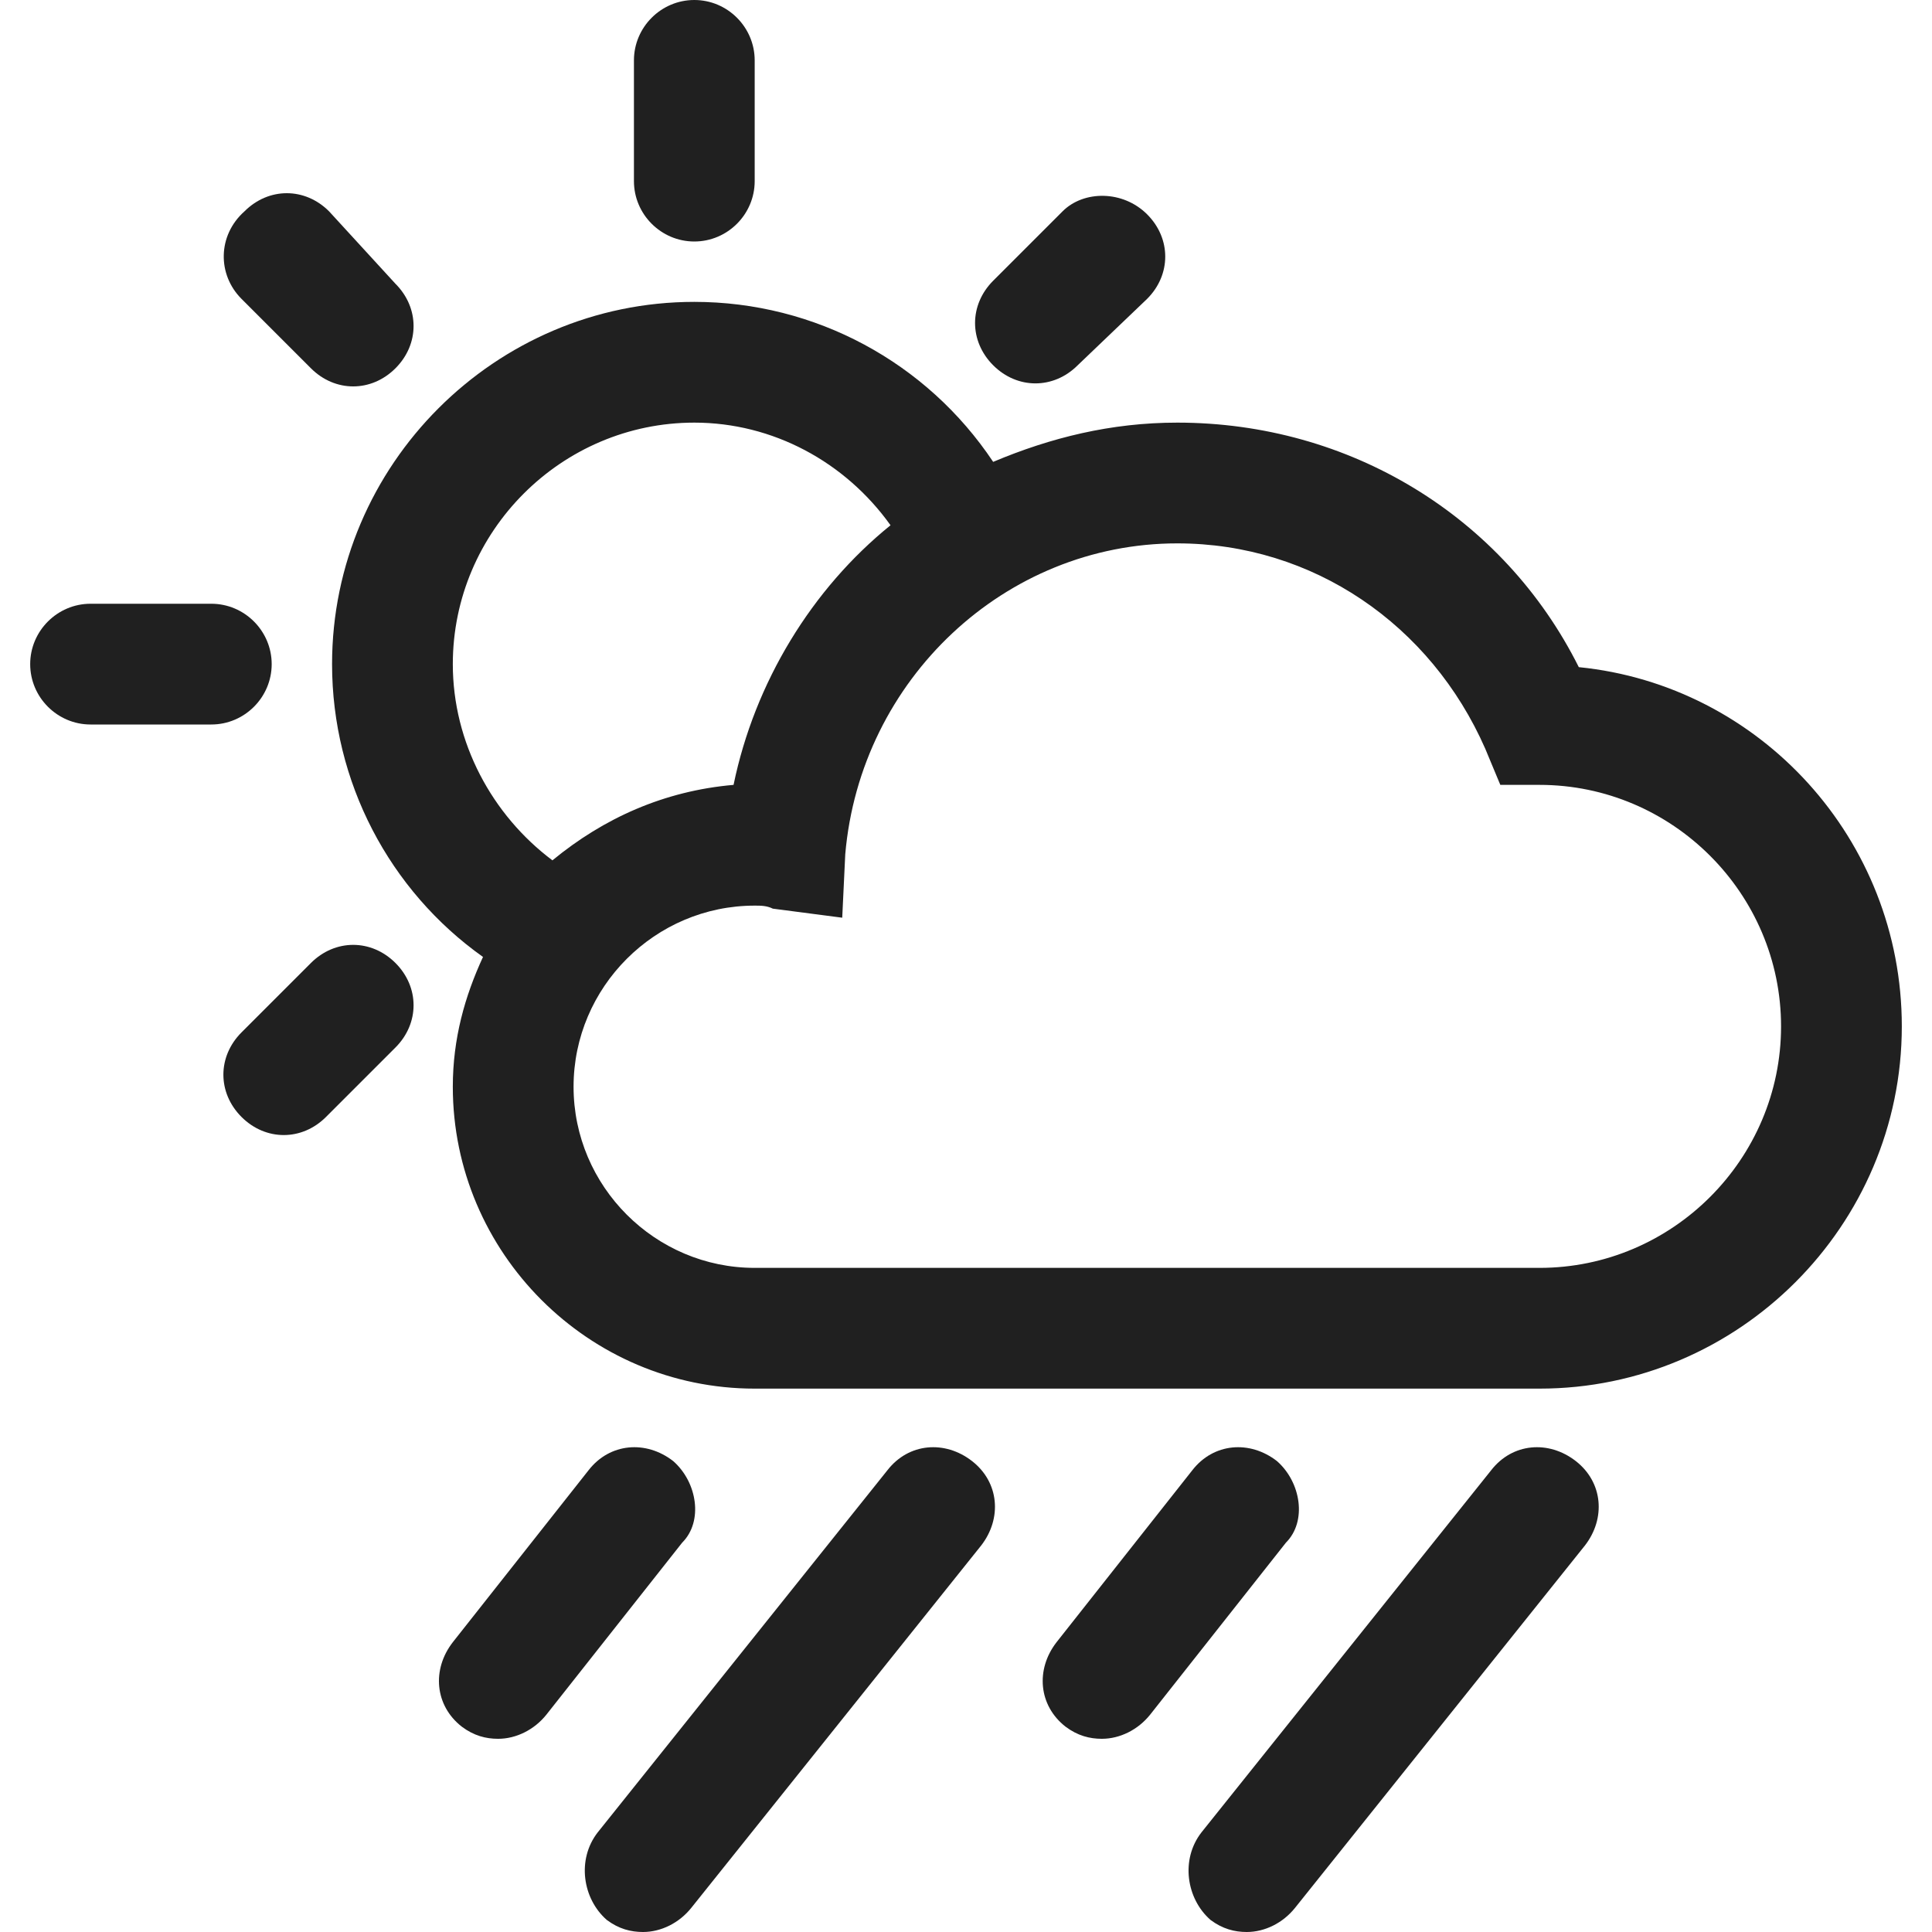
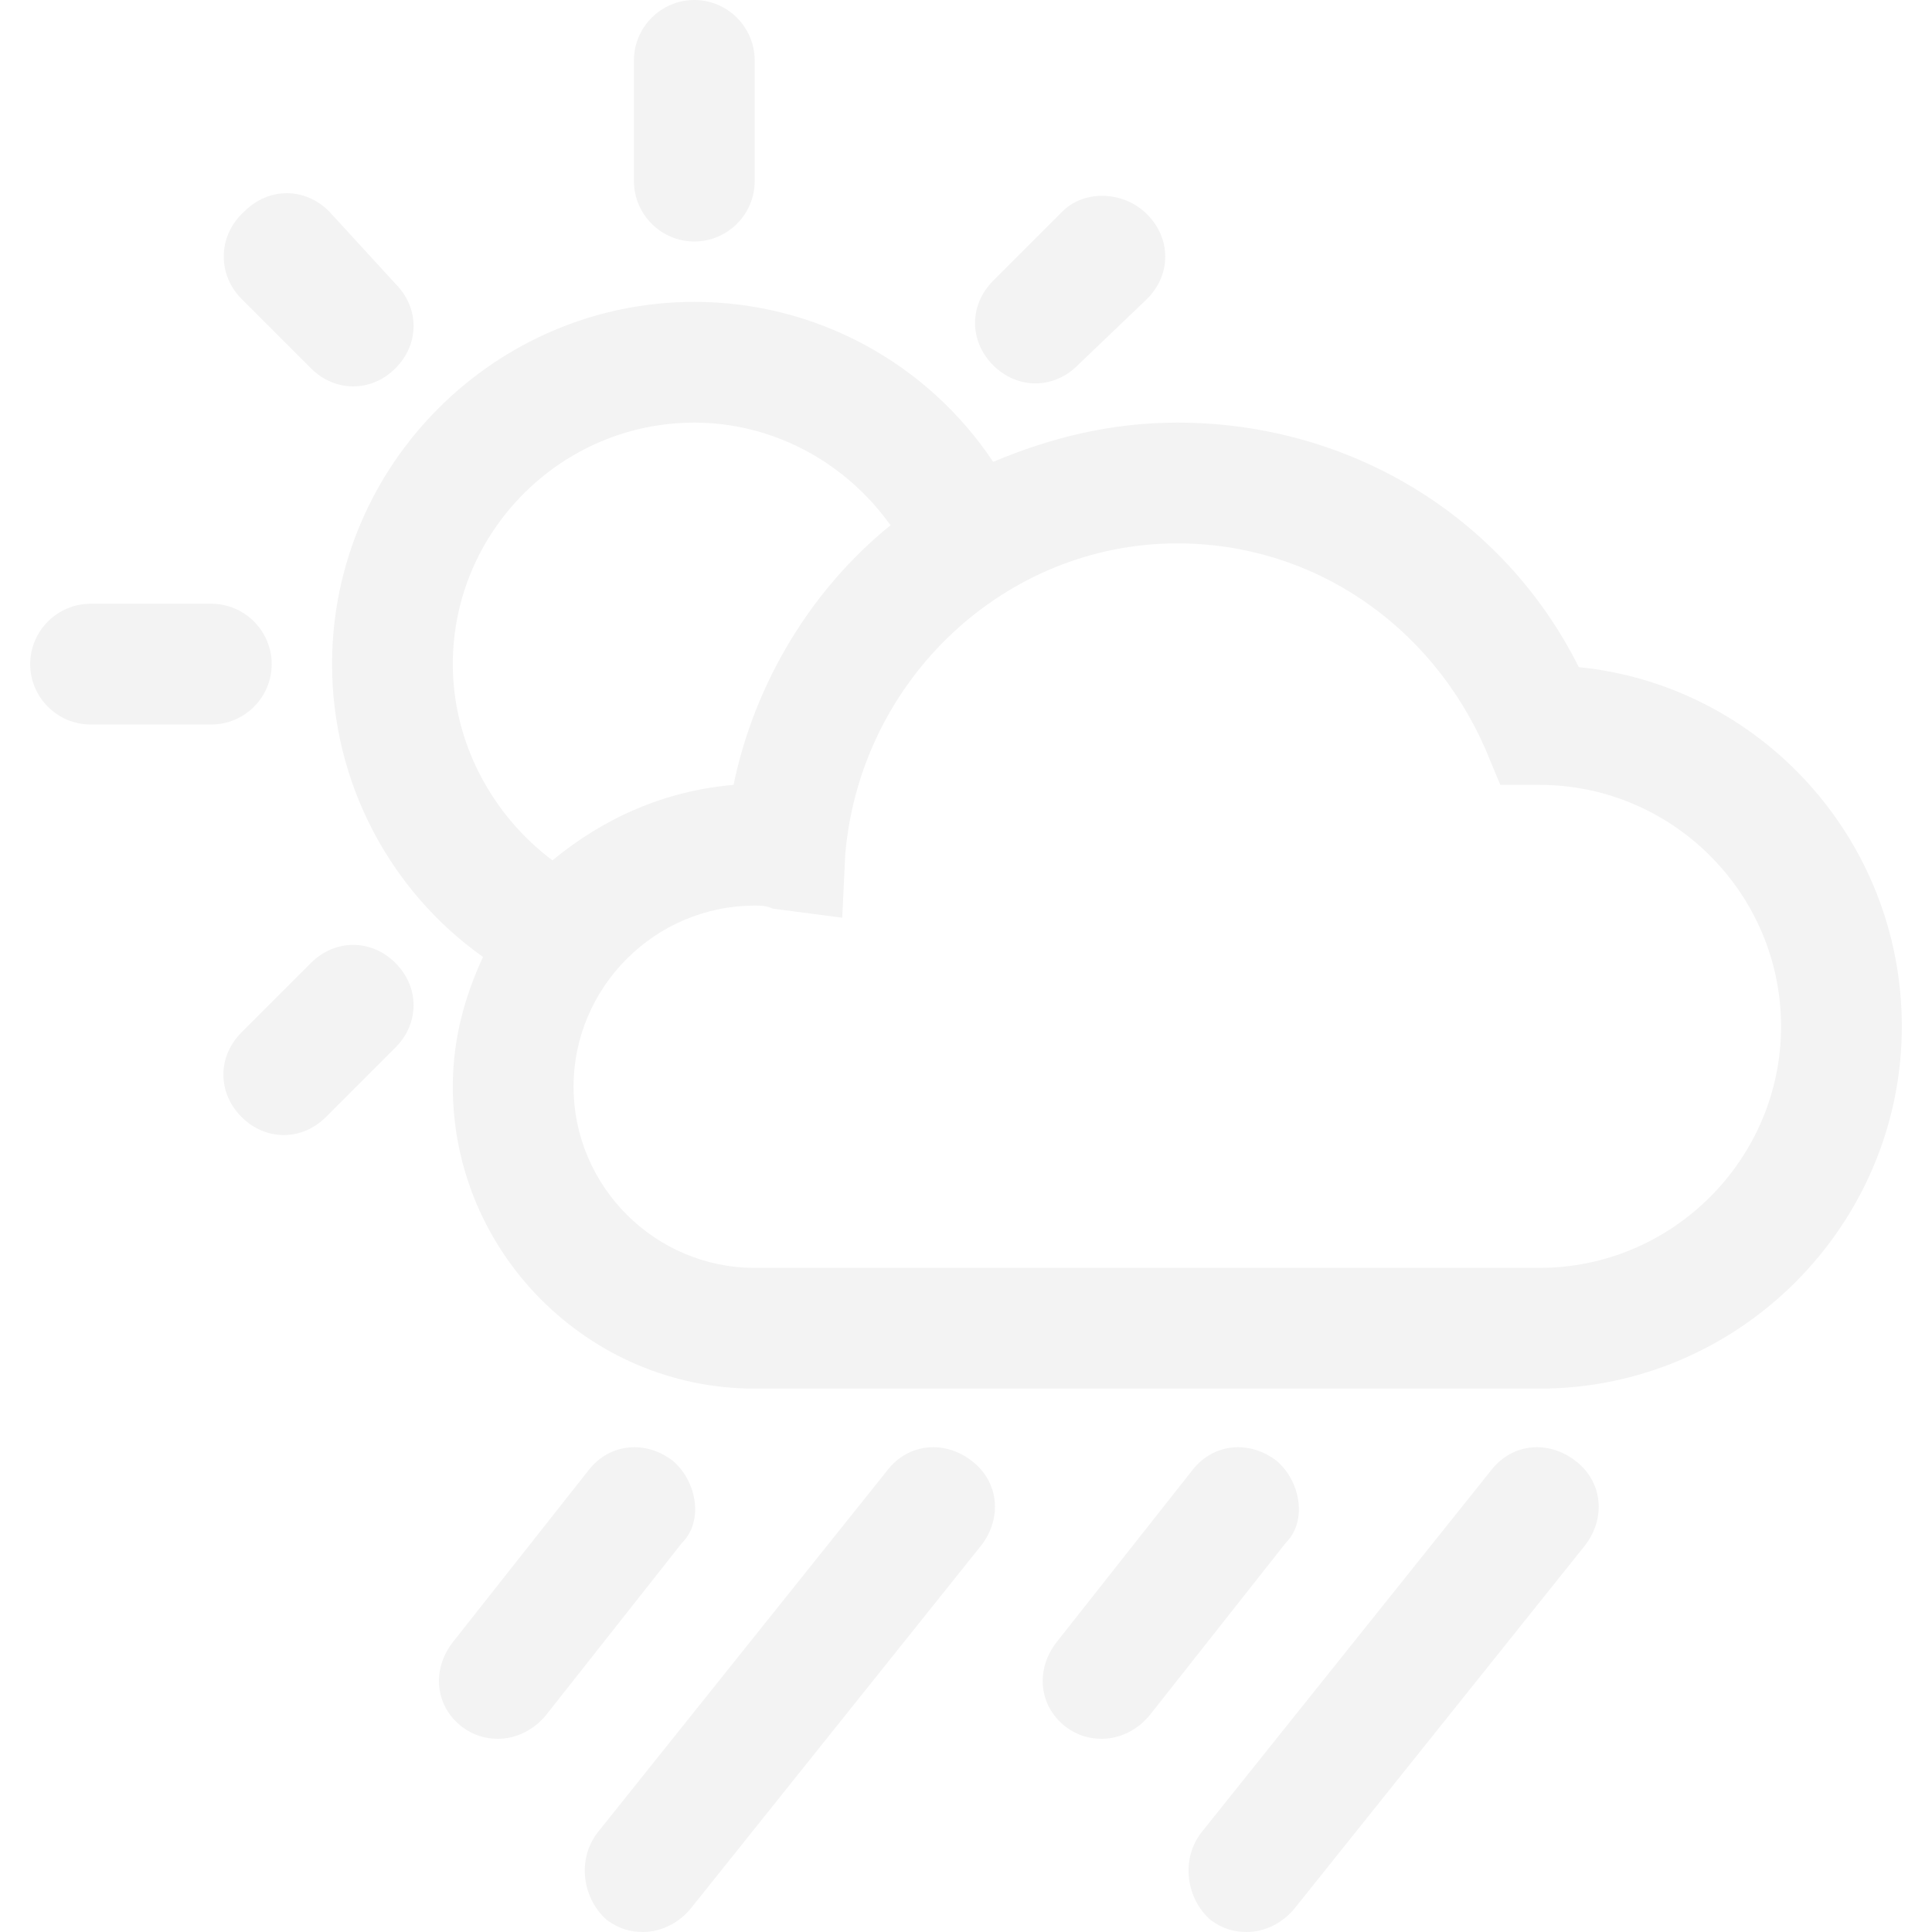
<svg xmlns="http://www.w3.org/2000/svg" version="1.1" id="Layer_2" x="0px" y="0px" viewBox="0 0 64 64" style="enable-background:new 0 0 64 64;" xml:space="preserve">
  <style type="text/css">
- 	.st0{fill:#202020;}
+ 	.st0{fill:#f3f3f3;}
</style>
  <g>
    <path class="st0" d="M21,2v4c0,1.1,0.9,2,2,2s2-0.9,2-2V2c0-1.1-0.9-2-2-2S21,0.9,21,2z" />
    <path class="st0" d="M3,24h4c1.1,0,2-0.9,2-2s-0.9-2-2-2H3c-1.1,0-2,0.9-2,2S1.9,24,3,24z" />
    <path class="st0" d="M8,9.9l2.3,2.3c0.4,0.4,0.9,0.6,1.4,0.6s1-0.2,1.4-0.6c0.8-0.8,0.8-2,0-2.8L10.9,7c-0.8-0.8-2-0.8-2.8,0   C7.2,7.8,7.2,9.1,8,9.9z" />
    <path class="st0" d="M35.2,7l-2.3,2.3c-0.8,0.8-0.8,2,0,2.8c0.4,0.4,0.9,0.6,1.4,0.6s1-0.2,1.4-0.6L38,9.9c0.8-0.8,0.8-2,0-2.8   C37.2,6.3,35.9,6.3,35.2,7z" />
    <path class="st0" d="M10.3,31.9L8,34.2c-0.8,0.8-0.8,2,0,2.8c0.4,0.4,0.9,0.6,1.4,0.6s1-0.2,1.4-0.6l2.3-2.3c0.8-0.8,0.8-2,0-2.8   C12.3,31.1,11.1,31.1,10.3,31.9z" />
    <path class="st0" d="M52.3,22.1C49.8,17.1,44.7,14,39,14c-2.2,0-4.2,0.5-6.1,1.3C30.7,12,27,10,23,10c-6.6,0-12,5.4-12,12   c0,3.9,1.9,7.5,5,9.7c-0.6,1.3-1,2.7-1,4.3c0,5.5,4.5,10,10,10h26c6.6,0,12-5.4,12-12C63,27.8,58.3,22.7,52.3,22.1z M15,22   c0-4.4,3.6-8,8-8c2.6,0,5,1.3,6.5,3.4c-2.6,2.1-4.5,5.2-5.2,8.6c-2.3,0.2-4.3,1.1-6,2.5C16.3,27,15,24.6,15,22z M51,42H25   c-3.3,0-6-2.7-6-6s2.7-6,6-6c0.2,0,0.4,0,0.6,0.1l2.3,0.3l0.1-2.1C28.5,22.5,33.3,18,39,18c4.5,0,8.4,2.7,10.2,6.8l0.5,1.2l1.3,0   c4.4,0,8,3.6,8,8C59,38.4,55.4,42,51,42z" />
    <path class="st0" d="M22.3,48.4c-0.9-0.7-2.1-0.6-2.8,0.3l-4.5,5.7c-0.7,0.9-0.6,2.1,0.3,2.8c0.4,0.3,0.8,0.4,1.2,0.4   c0.6,0,1.2-0.3,1.6-0.8l4.5-5.7C23.3,50.4,23.1,49.1,22.3,48.4z" />
    <path class="st0" d="M20.1,63.6c0.4,0.3,0.8,0.4,1.2,0.4c0.6,0,1.2-0.3,1.6-0.8l9.6-12c0.7-0.9,0.6-2.1-0.3-2.8   c-0.9-0.7-2.1-0.6-2.8,0.3l-9.6,12C19.1,61.6,19.3,62.9,20.1,63.6z" />
    <path class="st0" d="M42.3,48.4c-0.9-0.7-2.1-0.6-2.8,0.3l-4.5,5.7c-0.7,0.9-0.6,2.1,0.3,2.8c0.4,0.3,0.8,0.4,1.2,0.4   c0.6,0,1.2-0.3,1.6-0.8l4.5-5.7C43.3,50.4,43.1,49.1,42.3,48.4z" />
    <path class="st0" d="M40.1,63.6c0.4,0.3,0.8,0.4,1.2,0.4c0.6,0,1.2-0.3,1.6-0.8l9.6-12c0.7-0.9,0.6-2.1-0.3-2.8   c-0.9-0.7-2.1-0.6-2.8,0.3l-9.6,12C39.1,61.6,39.3,62.9,40.1,63.6z" />
  </g>
</svg>
